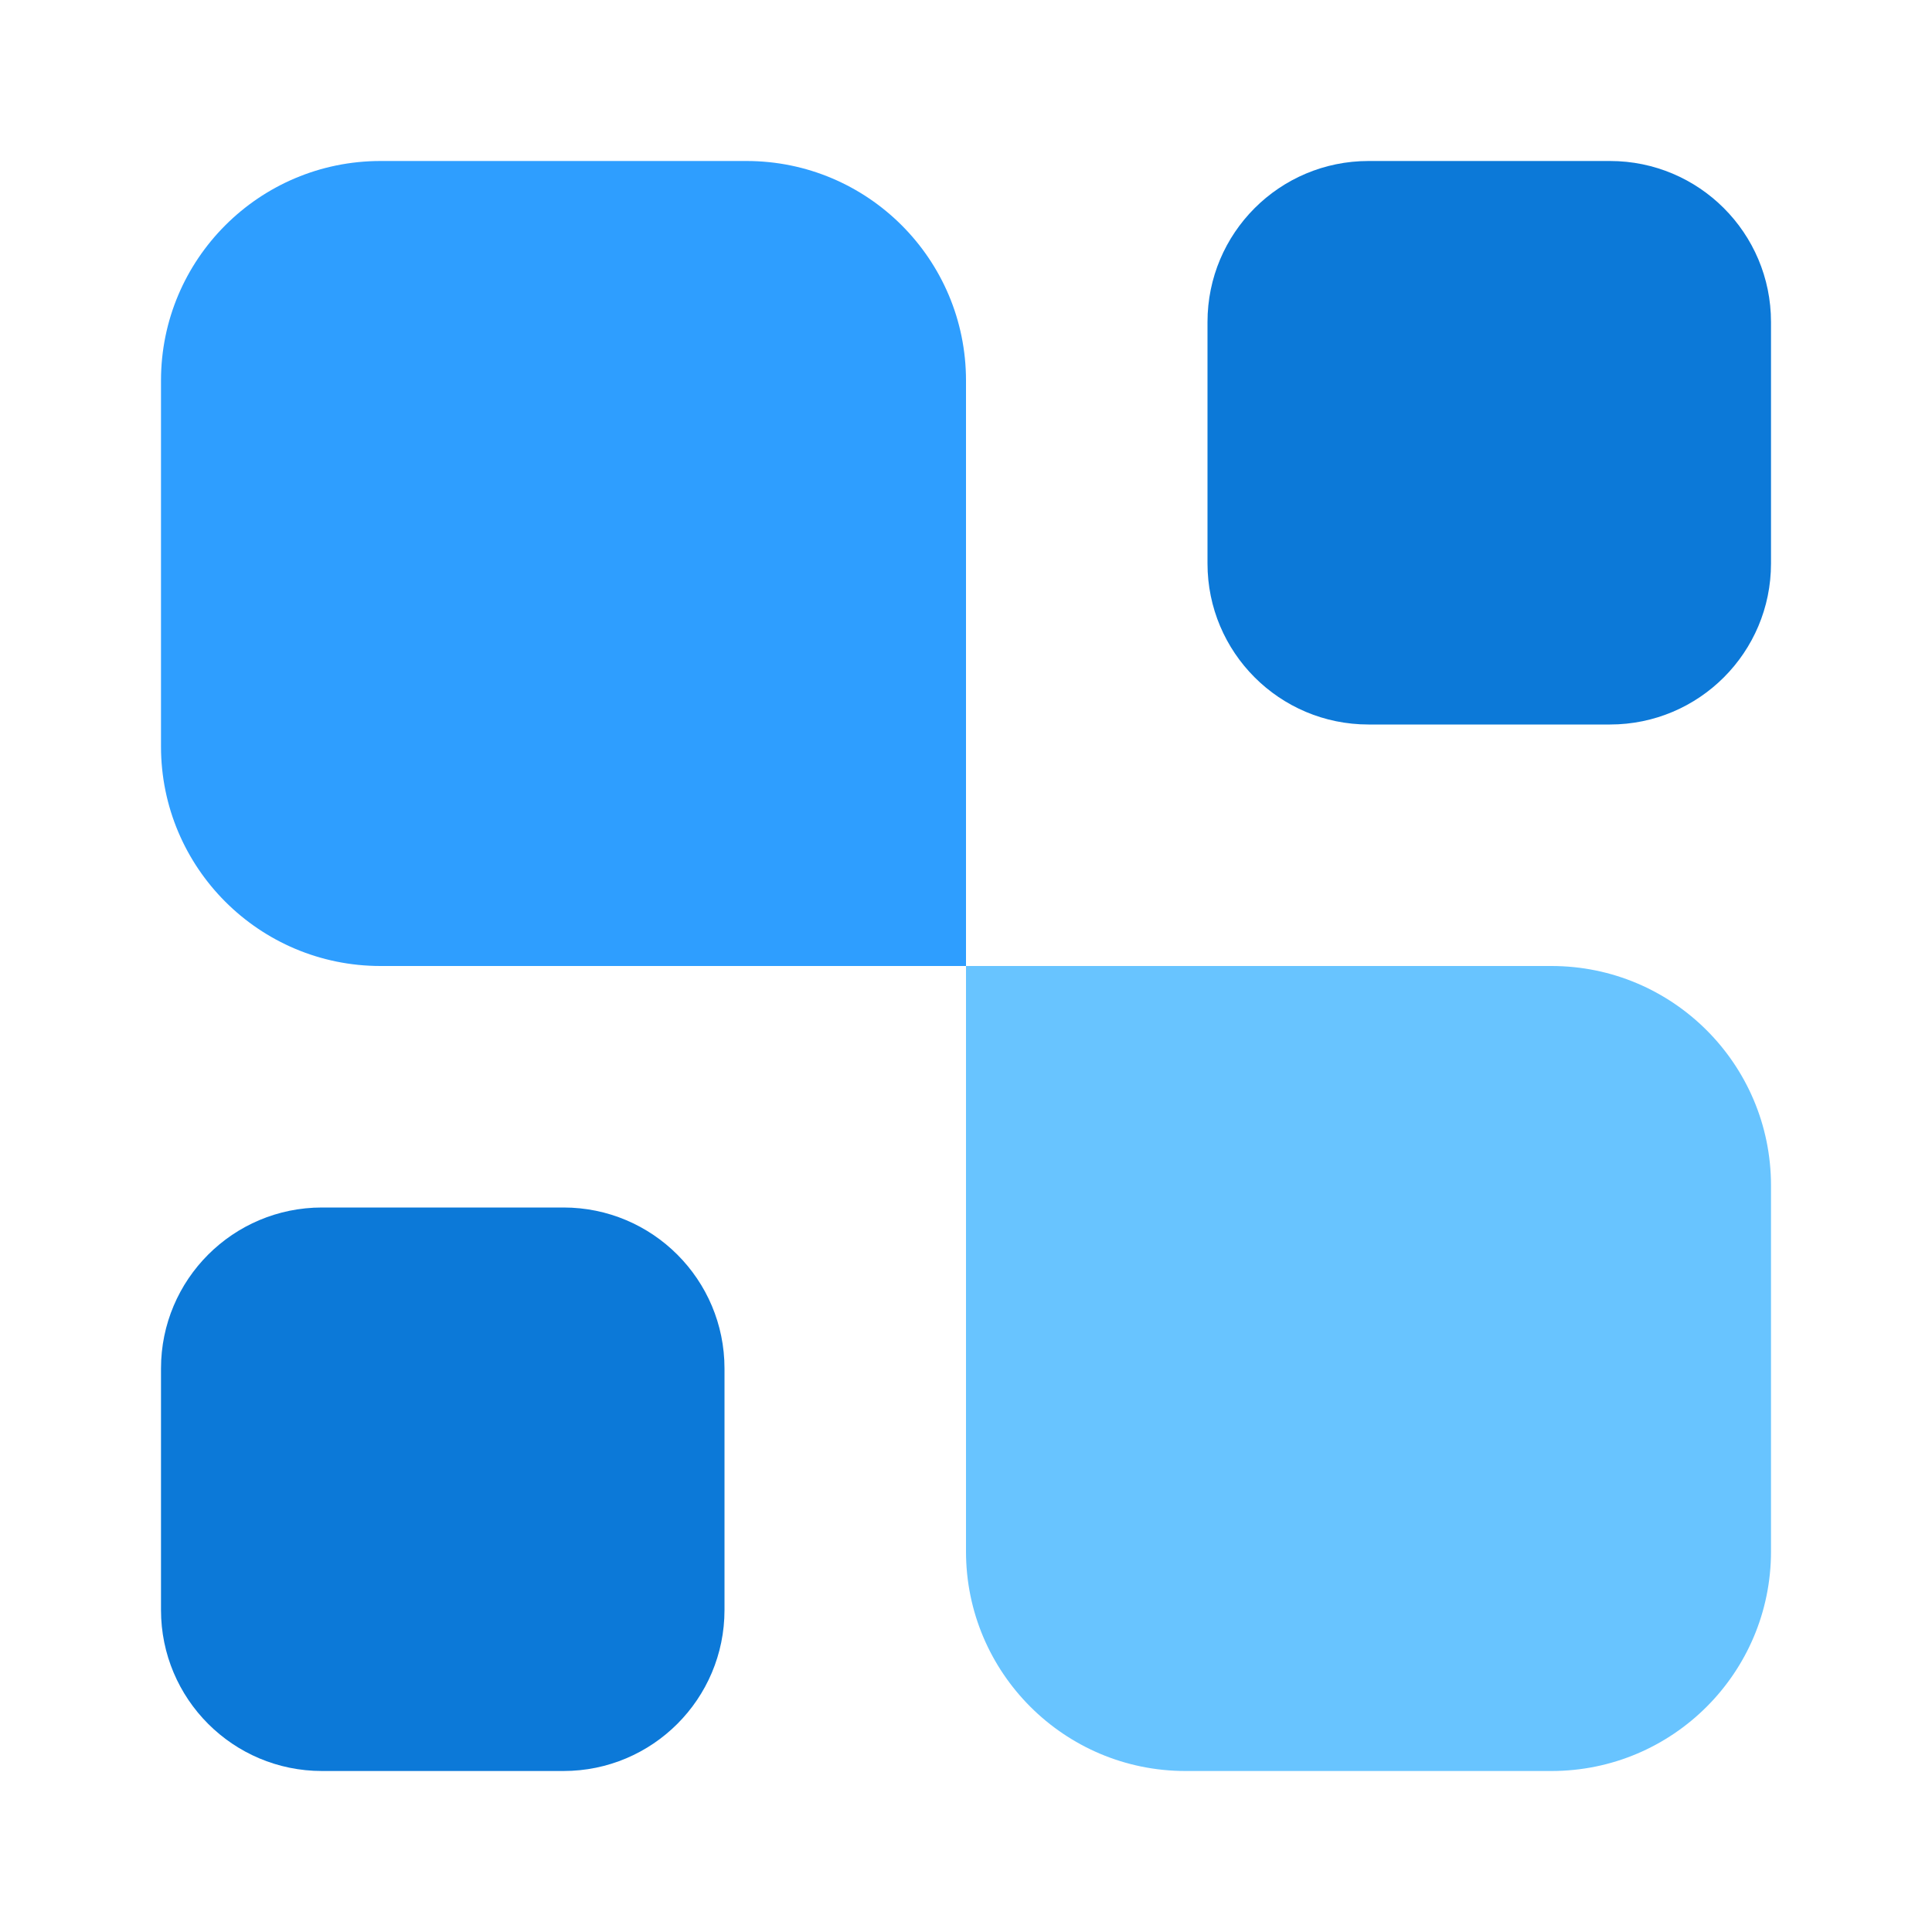
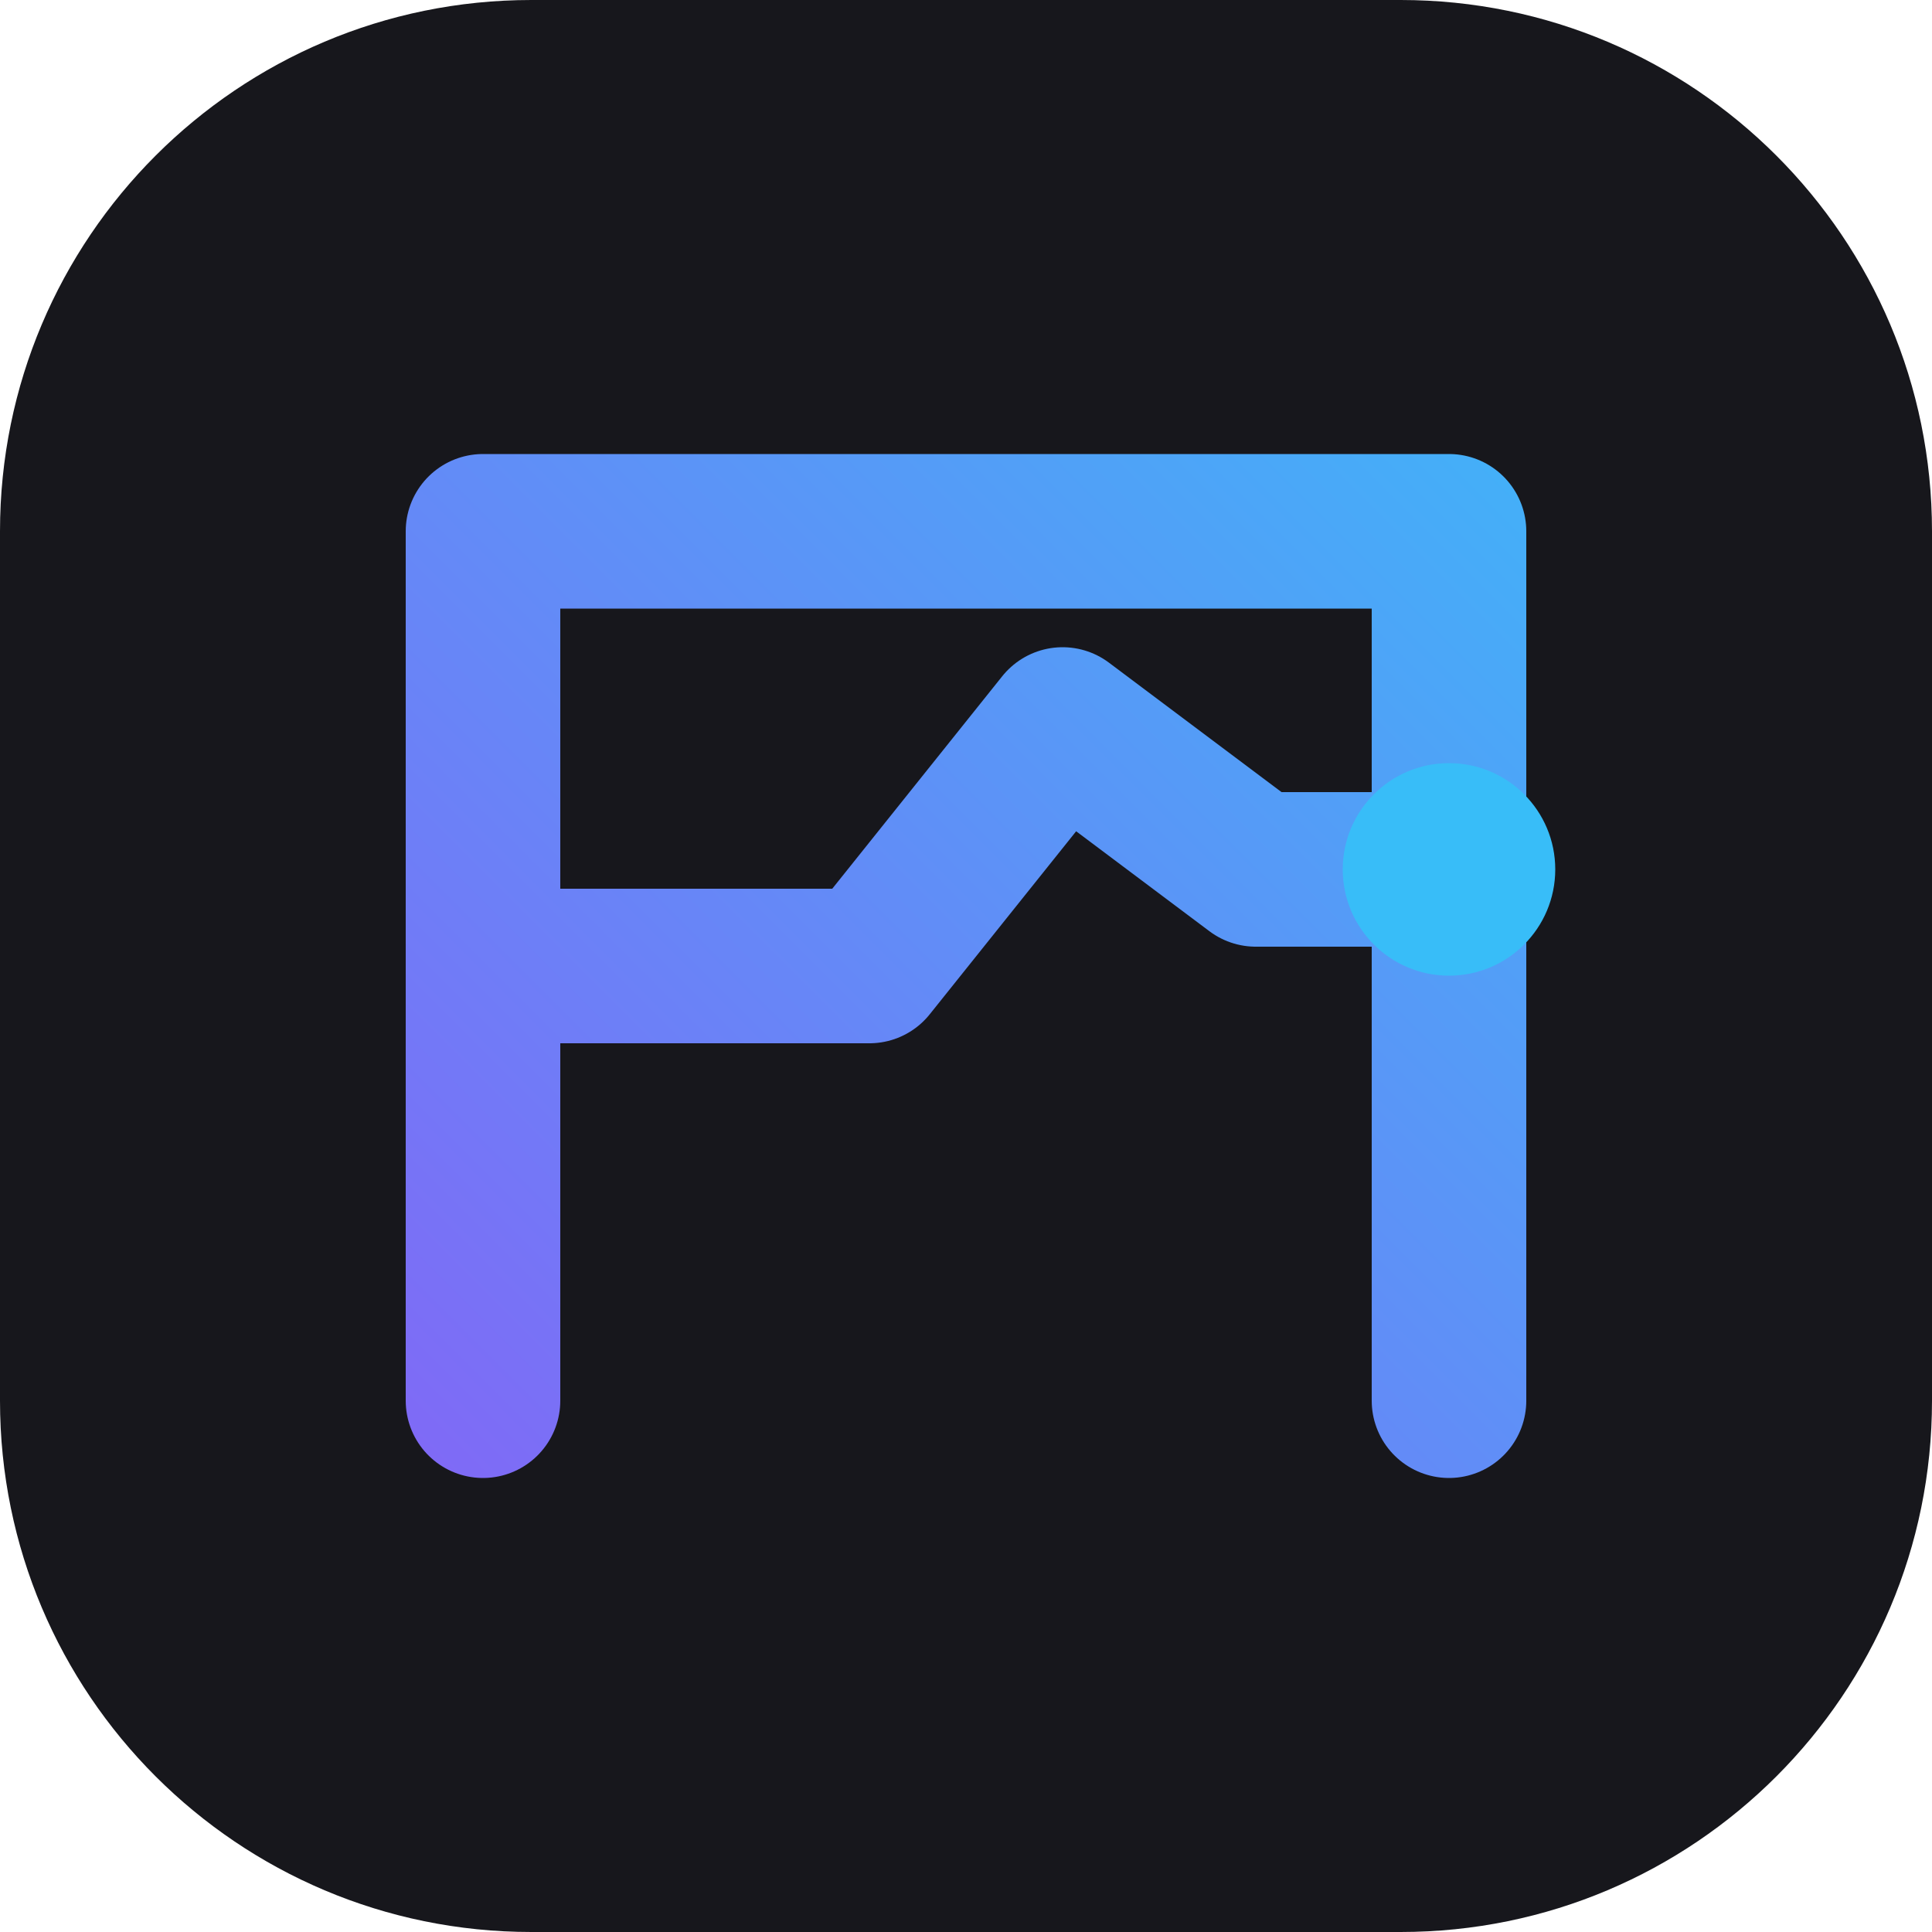
- <svg xmlns="http://www.w3.org/2000/svg" width="24" height="24" viewBox="0 0 24 24" fill="none">
-   <path d="M22 19.273C22 20.779 20.779 22 19.273 22H14.727C13.221 22 12 20.779 12 19.273V12H19.273C20.779 12 22 13.221 22 14.727V19.273Z" fill="#68C4FF" />
-   <path d="M20 2C21.105 2 22 2.895 22 4V7C22 8.105 21.105 9 20 9H17C15.895 9 15 8.105 15 7V4C15 2.895 15.895 2 17 2H20Z" fill="#0C79D8" />
-   <path d="M7 15C8.105 15 9 15.895 9 17V20C9 21.105 8.105 22 7 22H4C2.895 22 2 21.105 2 20V17C2 15.895 2.895 15 4 15H7Z" fill="#0C79D8" />
-   <path d="M12 12H4.727C3.221 12 2 10.779 2 9.273V4.727C2 3.221 3.221 2 4.727 2H9.273C10.779 2 12 3.221 12 4.727V12Z" fill="#2E9EFF" />
+ <svg xmlns="http://www.w3.org/2000/svg" viewBox="0 0 40 40">
+   <defs>
+     <linearGradient id="g" x1="5" y1="35" x2="35" y2="5" gradientUnits="userSpaceOnUse">
+       <stop stop-color="#8b5cf6" />
+       <stop offset="1" stop-color="#38bdf8" />
+     </linearGradient>
+   </defs>
+   <rect width="40" height="40" rx="11" fill="#17171c" />
+   <path d="M10 29V11h20v18M10 20h8l4-5 4 3h4" fill="none" stroke="url(#g)" stroke-width="3.2" stroke-linecap="round" stroke-linejoin="round" />
+   <circle cx="30" cy="18" r="2.2" fill="#38bdf8" />
</svg>
